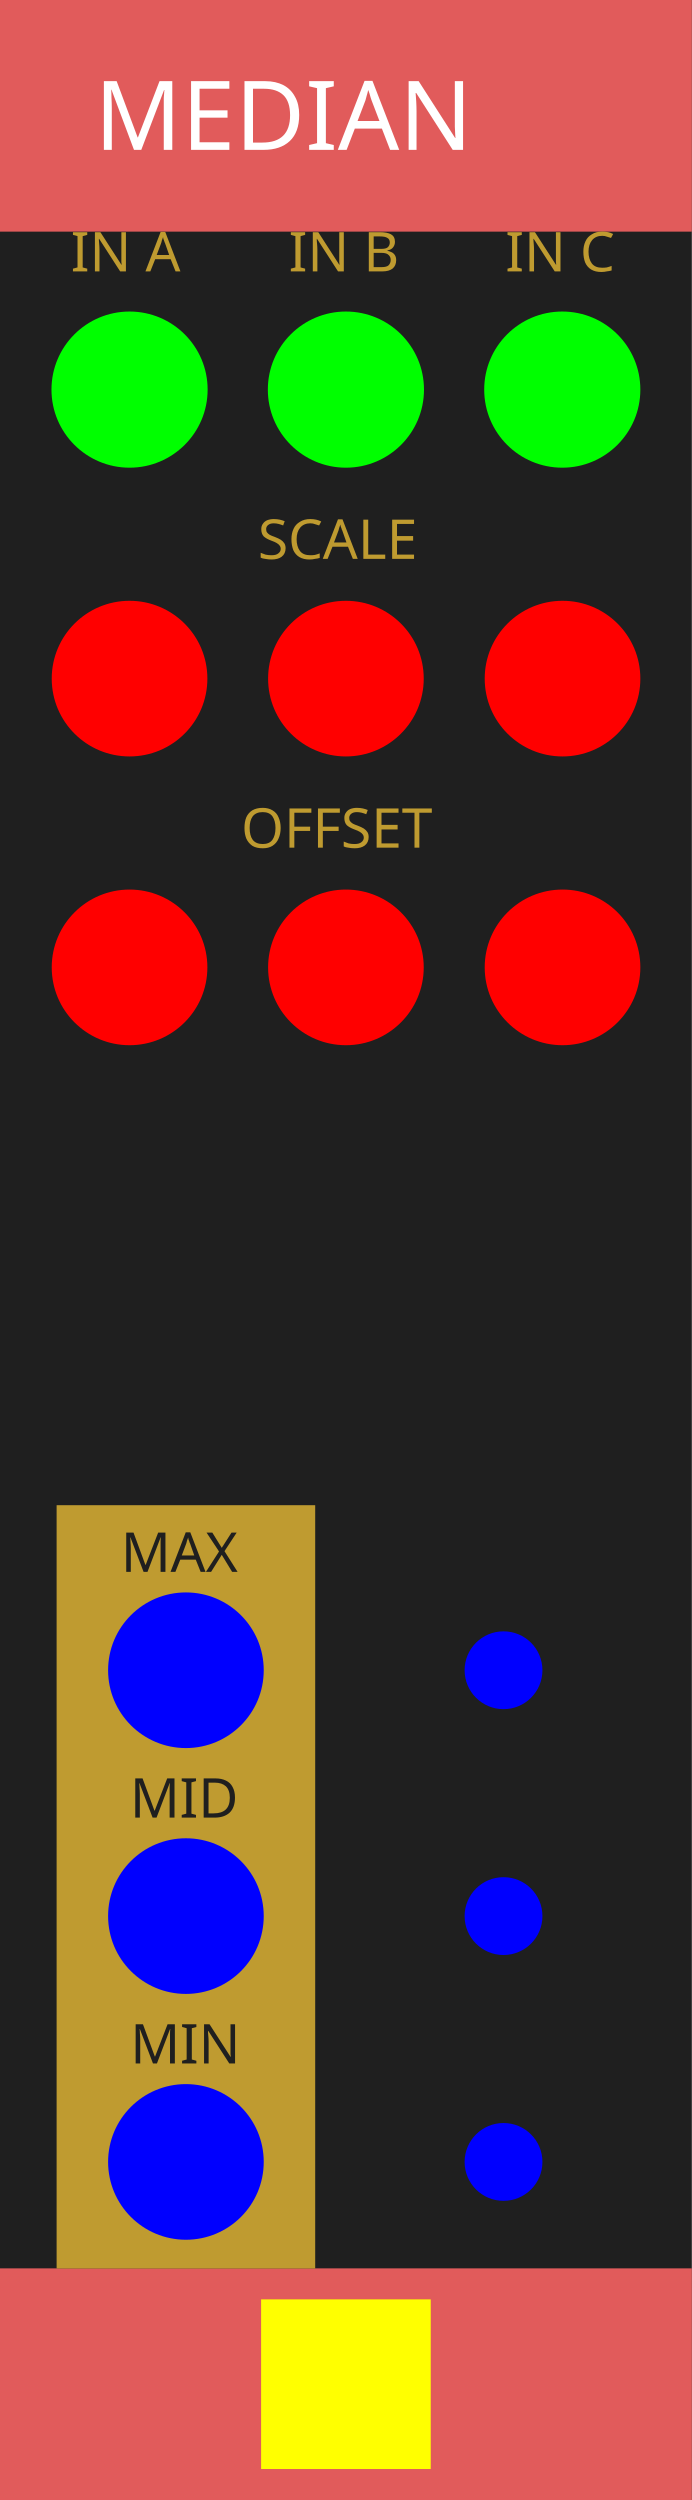
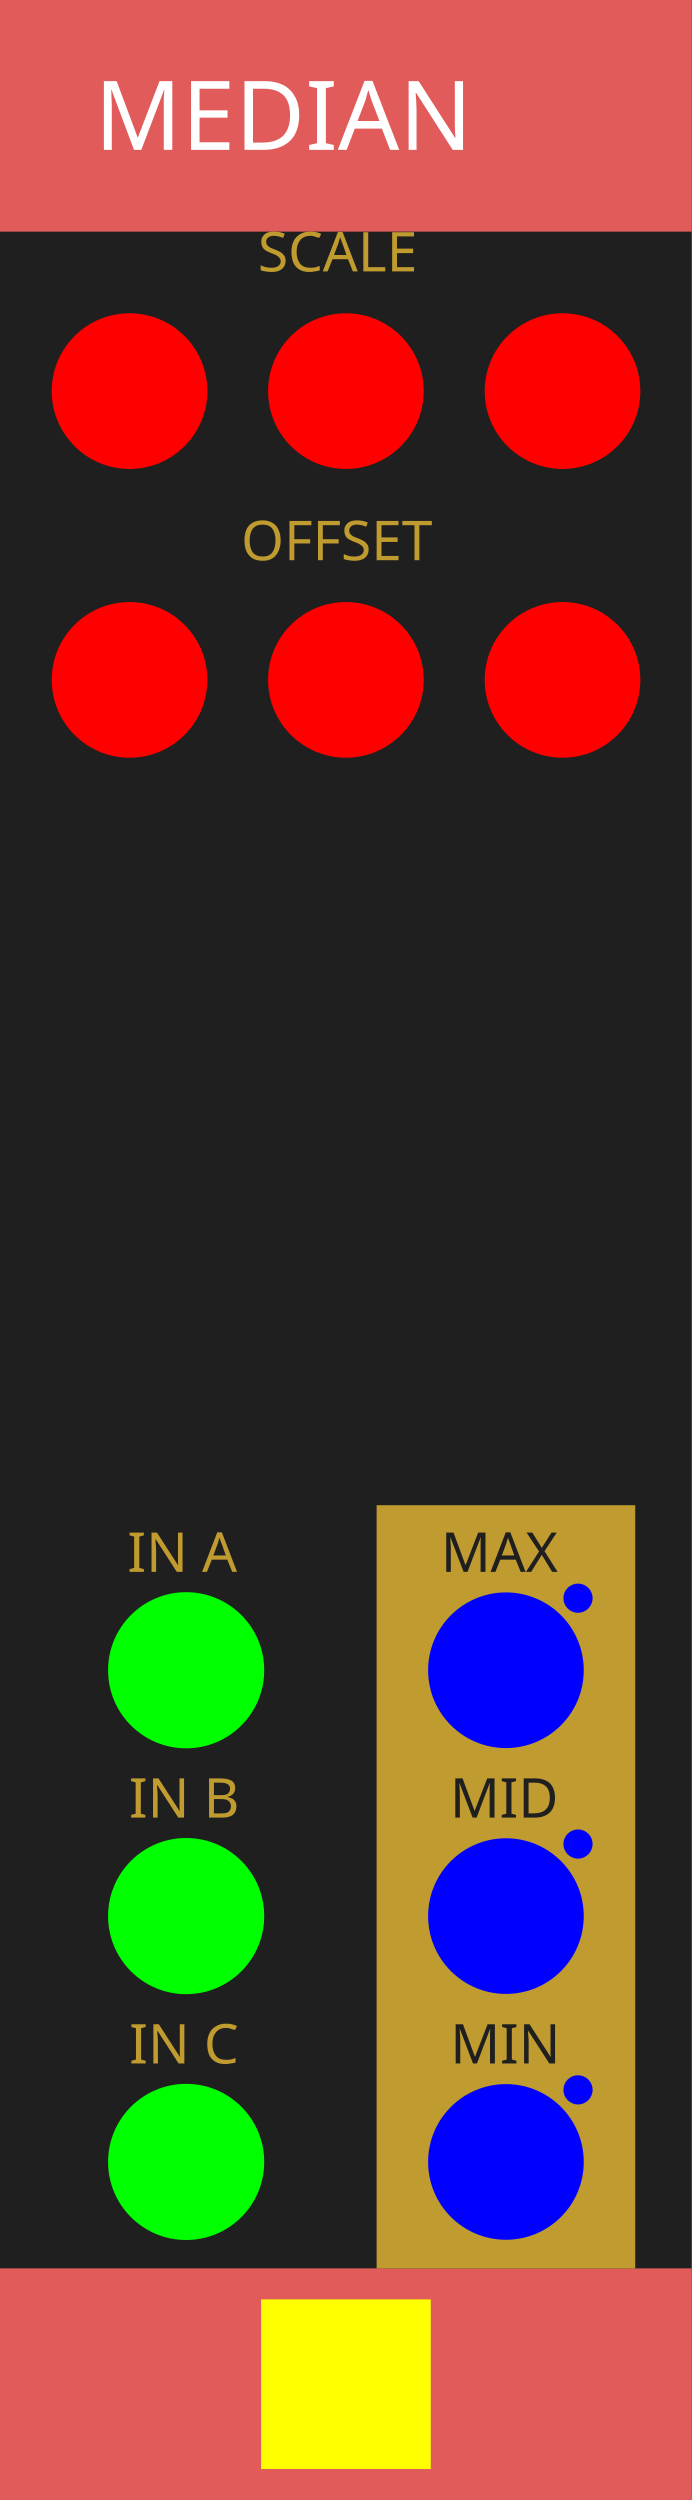
<svg xmlns="http://www.w3.org/2000/svg" width="35.56mm" height="128.5mm" viewBox="0 0 35.56 128.5" version="1.1" id="svg8" xml:space="preserve">
  <defs id="defs2">
    <linearGradient id="uuid-f0636bc7-c65b-4b70-b857-f875576c11d6" x1="37.5" y1="0" x2="37.5" y2="380" gradientUnits="userSpaceOnUse">
      <stop offset="0" stop-color="#ebebeb" id="stop2" />
      <stop offset="1" stop-color="#e1e1e1" id="stop4" />
    </linearGradient>
  </defs>
  <g id="layer1" transform="translate(0,-168.5)" style="display:inline">
    <rect style="display:inline;opacity:1;vector-effect:none;fill:#1f1f1f;fill-opacity:1;fill-rule:evenodd;stroke:none;stroke-width:0.701;stroke-linecap:butt;stroke-linejoin:miter;stroke-miterlimit:4;stroke-dasharray:none;stroke-dashoffset:0;stroke-opacity:1;paint-order:normal" id="bg--background-fill" width="35.56" height="128.5" x="5.9211732e-17" y="168.5" />
    <rect style="display:inline;fill:#e15b5b;fill-opacity:1;stroke-width:0.322;paint-order:stroke fill markers" id="header--hidden" width="35.56" height="11.906" x="3.3306691e-15" y="168.5" />
    <rect style="display:inline;fill:#e15b5b;fill-opacity:1;stroke-width:0.322;paint-order:stroke fill markers" id="footer--hidden" width="35.56" height="11.906" x="0" y="285.094" />
-     <rect style="display:inline;fill:#bf9b30;fill-opacity:1;stroke-width:0.335" id="outBlock--output-fill" width="13.291" height="39.235" x="2.91" y="245.867" ry="1" rx="0" />
+     <rect style="display:inline;fill:#bf9b30;fill-opacity:1;stroke-width:0.335" id="outBlock--output-fill" width="13.291" height="39.235" x="19.359" y="245.867" ry="1" rx="0" />
    <text xml:space="preserve" style="font-style:normal;font-variant:normal;font-weight:bold;font-stretch:normal;font-size:4.939px;line-height:1.25;font-family:Nunito;-inkscape-font-specification:'Nunito Bold';text-align:center;letter-spacing:0px;word-spacing:0px;text-anchor:middle;display:inline;fill:#ffffff;fill-opacity:1;fill-rule:nonzero;stroke:none;stroke-width:0.265;stroke-dasharray:none" x="17.776" y="176.204" id="moduleName--moduleName">
      <tspan style="font-style:normal;font-variant:normal;font-weight:normal;font-stretch:normal;font-size:4.939px;font-family:Nunito;-inkscape-font-specification:Nunito;text-align:center;text-anchor:middle;fill:#ffffff;fill-opacity:1;fill-rule:nonzero;stroke-width:0.265;stroke-dasharray:none" x="17.776" y="176.204" id="tspan4">MEDIAN</tspan>
    </text>
-     <text xml:space="preserve" style="font-style:normal;font-weight:normal;font-size:2.822px;line-height:1.25;font-family:sans-serif;letter-spacing:0px;word-spacing:0px;display:inline;fill:#1f1f1f;fill-opacity:1;stroke:none;stroke-width:0.265" x="6.208" y="249.293" id="textMax--text-ouput">
-       <tspan id="tspan2" style="font-style:normal;font-variant:normal;font-weight:normal;font-stretch:normal;font-size:2.822px;font-family:Nunito;-inkscape-font-specification:Nunito;fill:#1f1f1f;fill-opacity:1;stroke-width:0.265" x="6.208" y="249.293">MAX</tspan>
+     <text xml:space="preserve" style="font-style:normal;font-weight:normal;font-size:2.822px;line-height:1.25;font-family:sans-serif;letter-spacing:0px;word-spacing:0px;display:inline;fill:#1f1f1f;fill-opacity:1;stroke:none;stroke-width:0.265" x="22.657" y="249.293" id="textMax--text-output">
+       <tspan id="tspan2" style="font-style:normal;font-variant:normal;font-weight:normal;font-stretch:normal;font-size:2.822px;font-family:Nunito;-inkscape-font-specification:Nunito;fill:#1f1f1f;fill-opacity:1;stroke-width:0.265" x="22.657" y="249.293">MAX</tspan>
    </text>
-     <text xml:space="preserve" style="font-style:normal;font-weight:normal;font-size:2.822px;line-height:1.25;font-family:sans-serif;letter-spacing:0px;word-spacing:0px;display:inline;fill:#1f1f1f;fill-opacity:1;stroke:none;stroke-width:0.265" x="6.671" y="261.928" id="textMid--text-output">
-       <tspan id="tspan3-6-8-4-0" style="font-style:normal;font-variant:normal;font-weight:normal;font-stretch:normal;font-size:2.822px;font-family:Nunito;-inkscape-font-specification:Nunito;fill:#1f1f1f;fill-opacity:1;stroke-width:0.265" x="6.671" y="261.928">MID</tspan>
+     <text xml:space="preserve" style="font-style:normal;font-weight:normal;font-size:2.822px;line-height:1.25;font-family:sans-serif;letter-spacing:0px;word-spacing:0px;display:inline;fill:#1f1f1f;fill-opacity:1;stroke:none;stroke-width:0.265" x="23.12" y="261.928" id="textMid--text-output">
+       <tspan id="tspan3-6-8-4-0" style="font-style:normal;font-variant:normal;font-weight:normal;font-stretch:normal;font-size:2.822px;font-family:Nunito;-inkscape-font-specification:Nunito;fill:#1f1f1f;fill-opacity:1;stroke-width:0.265" x="23.12" y="261.928">MID</tspan>
    </text>
-     <text xml:space="preserve" style="font-style:normal;font-weight:normal;font-size:2.822px;line-height:1.25;font-family:sans-serif;letter-spacing:0px;word-spacing:0px;display:inline;fill:#1f1f1f;fill-opacity:1;stroke:none;stroke-width:0.265" x="6.69" y="274.565" id="textMin--text-output">
-       <tspan id="tspan3-6-8-4" style="font-style:normal;font-variant:normal;font-weight:normal;font-stretch:normal;font-size:2.822px;font-family:Nunito;-inkscape-font-specification:Nunito;fill:#1f1f1f;fill-opacity:1;stroke-width:0.265" x="6.69" y="274.565">MIN</tspan>
+     <text xml:space="preserve" style="font-style:normal;font-weight:normal;font-size:2.822px;line-height:1.25;font-family:sans-serif;letter-spacing:0px;word-spacing:0px;display:inline;fill:#1f1f1f;fill-opacity:1;stroke:none;stroke-width:0.265" x="23.139" y="274.565" id="textMin--text-output">
+       <tspan id="tspan3-6-8-4" style="font-style:normal;font-variant:normal;font-weight:normal;font-stretch:normal;font-size:2.822px;font-family:Nunito;-inkscape-font-specification:Nunito;fill:#1f1f1f;fill-opacity:1;stroke-width:0.265" x="23.139" y="274.565">MIN</tspan>
    </text>
-     <text xml:space="preserve" style="font-style:normal;font-weight:normal;font-size:2.822px;line-height:1.25;font-family:sans-serif;letter-spacing:0px;word-spacing:0px;display:inline;fill:#bf9b30;fill-opacity:1;stroke:none;stroke-width:0.265" x="13.257" y="197.228" id="textScale--text">
-       <tspan id="tspan3-6-8-6" style="font-style:normal;font-variant:normal;font-weight:normal;font-stretch:normal;font-size:2.822px;font-family:Nunito;-inkscape-font-specification:Nunito;fill:#bf9b30;fill-opacity:1;stroke-width:0.265" x="13.257" y="197.228">SCALE</tspan>
+     <text xml:space="preserve" style="font-style:normal;font-weight:normal;font-size:2.822px;line-height:1.25;font-family:sans-serif;letter-spacing:0px;word-spacing:0px;display:inline;fill:#bf9b30;fill-opacity:1;stroke:none;stroke-width:0.265" x="13.257" y="182.45" id="textScale--text">
+       <tspan id="tspan3-6-8-6" style="font-style:normal;font-variant:normal;font-weight:normal;font-stretch:normal;font-size:2.822px;font-family:Nunito;-inkscape-font-specification:Nunito;fill:#bf9b30;fill-opacity:1;stroke-width:0.265" x="13.257" y="182.45">SCALE</tspan>
    </text>
-     <text xml:space="preserve" style="font-style:normal;font-weight:normal;font-size:2.822px;line-height:1.25;font-family:sans-serif;letter-spacing:0px;word-spacing:0px;display:inline;fill:#bf9b30;fill-opacity:1;stroke:none;stroke-width:0.265" x="12.394" y="212.071" id="textScale--text-2">
-       <tspan id="tspan3-6-8-6-7" style="font-style:normal;font-variant:normal;font-weight:normal;font-stretch:normal;font-size:2.822px;font-family:Nunito;-inkscape-font-specification:Nunito;fill:#bf9b30;fill-opacity:1;stroke-width:0.265" x="12.394" y="212.071">OFFSET</tspan>
+     <text xml:space="preserve" style="font-style:normal;font-weight:normal;font-size:2.822px;line-height:1.25;font-family:sans-serif;letter-spacing:0px;word-spacing:0px;display:inline;fill:#bf9b30;fill-opacity:1;stroke:none;stroke-width:0.265" x="12.394" y="197.293" id="textOffset--text">
+       <tspan id="tspan3-6-8-6-7" style="font-style:normal;font-variant:normal;font-weight:normal;font-stretch:normal;font-size:2.822px;font-family:Nunito;-inkscape-font-specification:Nunito;fill:#bf9b30;fill-opacity:1;stroke-width:0.265" x="12.394" y="197.293">OFFSET</tspan>
    </text>
-     <text xml:space="preserve" style="font-style:normal;font-weight:normal;font-size:2.822px;line-height:1.25;font-family:sans-serif;letter-spacing:0px;word-spacing:0px;display:inline;fill:#bf9b30;fill-opacity:1;stroke:none;stroke-width:0.265" x="14.841" y="182.45" id="textInB--text">
-       <tspan id="tspan3-6-8-73" style="font-style:normal;font-variant:normal;font-weight:normal;font-stretch:normal;font-size:2.822px;font-family:Nunito;-inkscape-font-specification:Nunito;fill:#bf9b30;fill-opacity:1;stroke-width:0.265" x="14.841" y="182.45">IN B</tspan>
+     <text xml:space="preserve" style="font-style:normal;font-weight:normal;font-size:2.822px;line-height:1.25;font-family:sans-serif;letter-spacing:0px;word-spacing:0px;display:inline;fill:#bf9b30;fill-opacity:1;stroke:none;stroke-width:0.265" x="6.629" y="261.928" id="textInB--text">
+       <tspan id="tspan3-6-8-73" style="font-style:normal;font-variant:normal;font-weight:normal;font-stretch:normal;font-size:2.822px;font-family:Nunito;-inkscape-font-specification:Nunito;fill:#bf9b30;fill-opacity:1;stroke-width:0.265" x="6.629" y="261.928">IN B</tspan>
    </text>
-     <text xml:space="preserve" style="font-style:normal;font-weight:normal;font-size:2.822px;line-height:1.25;font-family:sans-serif;letter-spacing:0px;word-spacing:0px;display:inline;fill:#bf9b30;fill-opacity:1;stroke:none;stroke-width:0.265" x="25.976" y="182.45" id="textInC--text">
-       <tspan id="tspan3-6-8-73-2" style="font-style:normal;font-variant:normal;font-weight:normal;font-stretch:normal;font-size:2.822px;font-family:Nunito;-inkscape-font-specification:Nunito;fill:#bf9b30;fill-opacity:1;stroke-width:0.265" x="25.976" y="182.45">IN C</tspan>
+     <text xml:space="preserve" style="font-style:normal;font-weight:normal;font-size:2.822px;line-height:1.25;font-family:sans-serif;letter-spacing:0px;word-spacing:0px;display:inline;fill:#bf9b30;fill-opacity:1;stroke:none;stroke-width:0.265" x="6.643" y="274.565" id="textInC--text">
+       <tspan id="tspan3-6-8-73-2" style="font-style:normal;font-variant:normal;font-weight:normal;font-stretch:normal;font-size:2.822px;font-family:Nunito;-inkscape-font-specification:Nunito;fill:#bf9b30;fill-opacity:1;stroke-width:0.265" x="6.643" y="274.565">IN C</tspan>
    </text>
-     <text xml:space="preserve" style="font-style:normal;font-weight:normal;font-size:2.822px;line-height:1.25;font-family:sans-serif;letter-spacing:0px;word-spacing:0px;display:inline;fill:#bf9b30;fill-opacity:1;stroke:none;stroke-width:0.265" x="3.64" y="182.45" id="textInA--text">
-       <tspan id="tspan3-6-8" style="font-style:normal;font-variant:normal;font-weight:normal;font-stretch:normal;font-size:2.822px;font-family:Nunito;-inkscape-font-specification:Nunito;fill:#bf9b30;fill-opacity:1;stroke-width:0.265" x="3.64" y="182.45">IN A</tspan>
+     <text xml:space="preserve" style="font-style:normal;font-weight:normal;font-size:2.822px;line-height:1.25;font-family:sans-serif;letter-spacing:0px;word-spacing:0px;display:inline;fill:#bf9b30;fill-opacity:1;stroke:none;stroke-width:0.265" x="6.549" y="249.293" id="textInA--text">
+       <tspan id="tspan3-6-8" style="font-style:normal;font-variant:normal;font-weight:normal;font-stretch:normal;font-size:2.822px;font-family:Nunito;-inkscape-font-specification:Nunito;fill:#bf9b30;fill-opacity:1;stroke-width:0.265" x="6.549" y="249.293">IN A</tspan>
    </text>
  </g>
  <g id="Widgets" style="display:inline" transform="matrix(1,0,0,1.000054,0,-0.00689912)">
-     <circle cy="49.728" cx="28.914" id="param_Offs3--hidden" style="display:inline;vector-effect:none;fill:#ff0000;fill-opacity:1;fill-rule:evenodd;stroke:none;stroke-width:1;stroke-linecap:butt;stroke-linejoin:miter;stroke-miterlimit:4;stroke-dasharray:none;stroke-dashoffset:0;stroke-opacity:1;paint-order:normal" r="4" />
-     <ellipse cy="34.886" cx="28.914" id="param_Scale3--hidden" style="display:inline;vector-effect:none;fill:#ff0000;fill-opacity:1;fill-rule:evenodd;stroke:none;stroke-width:1;stroke-linecap:butt;stroke-linejoin:miter;stroke-miterlimit:4;stroke-dasharray:none;stroke-dashoffset:0;stroke-opacity:1;paint-order:normal" rx="4" ry="4" />
-     <ellipse cy="20.032" cx="28.901" id="input_3--hidden" style="display:inline;vector-effect:none;fill:#00ff00;fill-opacity:1;fill-rule:evenodd;stroke:none;stroke-width:1.003;stroke-linecap:butt;stroke-linejoin:miter;stroke-miterlimit:4;stroke-dasharray:none;stroke-dashoffset:0;stroke-opacity:1;paint-order:normal" rx="4.013" ry="4.013" />
-     <circle cy="49.728" cx="17.78" id="param_Offs2--hidden" style="display:inline;vector-effect:none;fill:#ff0000;fill-opacity:1;fill-rule:evenodd;stroke:none;stroke-width:1;stroke-linecap:butt;stroke-linejoin:miter;stroke-miterlimit:4;stroke-dasharray:none;stroke-dashoffset:0;stroke-opacity:1;paint-order:normal" r="4" />
-     <ellipse cy="34.886" cx="17.78" id="param_Scale2--hidden" style="display:inline;vector-effect:none;fill:#ff0000;fill-opacity:1;fill-rule:evenodd;stroke:none;stroke-width:1;stroke-linecap:butt;stroke-linejoin:miter;stroke-miterlimit:4;stroke-dasharray:none;stroke-dashoffset:0;stroke-opacity:1;paint-order:normal" rx="4" ry="4" />
-     <ellipse cy="20.032" cx="17.78" id="input_2--hidden" style="display:inline;vector-effect:none;fill:#00ff00;fill-opacity:1;fill-rule:evenodd;stroke:none;stroke-width:1.003;stroke-linecap:butt;stroke-linejoin:miter;stroke-miterlimit:4;stroke-dasharray:none;stroke-dashoffset:0;stroke-opacity:1;paint-order:normal" rx="4.013" ry="4.013" />
-     <circle cy="49.728" cx="6.659" id="param_Offs1--hidden" style="display:inline;vector-effect:none;fill:#ff0000;fill-opacity:1;fill-rule:evenodd;stroke:none;stroke-width:1;stroke-linecap:butt;stroke-linejoin:miter;stroke-miterlimit:4;stroke-dasharray:none;stroke-dashoffset:0;stroke-opacity:1;paint-order:normal" r="4" />
-     <ellipse cy="34.886" cx="6.659" id="param_Scale1--hidden" style="display:inline;vector-effect:none;fill:#ff0000;fill-opacity:1;fill-rule:evenodd;stroke:none;stroke-width:1;stroke-linecap:butt;stroke-linejoin:miter;stroke-miterlimit:4;stroke-dasharray:none;stroke-dashoffset:0;stroke-opacity:1;paint-order:normal" rx="4" ry="4" />
-     <ellipse cy="20.032" cx="6.659" id="input_1--hidden" style="display:inline;opacity:1;vector-effect:none;fill:#00ff00;fill-opacity:1;fill-rule:evenodd;stroke:none;stroke-width:1.003;stroke-linecap:butt;stroke-linejoin:miter;stroke-miterlimit:4;stroke-dasharray:none;stroke-dashoffset:0;stroke-opacity:1;paint-order:normal" rx="4.013" ry="4.013" />
-     <circle cy="85.853" cx="9.556" id="output_Max--hidden" style="display:inline;opacity:1;vector-effect:none;fill:#0000ff;fill-opacity:1;fill-rule:evenodd;stroke:none;stroke-width:1;stroke-linecap:butt;stroke-linejoin:miter;stroke-miterlimit:4;stroke-dasharray:none;stroke-dashoffset:0;stroke-opacity:1;paint-order:normal" r="4" />
-     <ellipse cy="98.489" cx="9.556" id="output_Mid--hidden" style="display:inline;opacity:1;vector-effect:none;fill:#0000ff;fill-opacity:1;fill-rule:evenodd;stroke:none;stroke-width:1;stroke-linecap:butt;stroke-linejoin:miter;stroke-miterlimit:4;stroke-dasharray:none;stroke-dashoffset:0;stroke-opacity:1;paint-order:normal" rx="4" ry="4" />
-     <circle cy="111.124" cx="9.556" id="output_Min--hidden" style="display:inline;opacity:1;vector-effect:none;fill:#0000ff;fill-opacity:1;fill-rule:evenodd;stroke:none;stroke-width:1;stroke-linecap:butt;stroke-linejoin:miter;stroke-miterlimit:4;stroke-dasharray:none;stroke-dashoffset:0;stroke-opacity:1;paint-order:normal" r="4" />
-     <ellipse cy="111.124" cx="25.881" id="light_MinOut--hidden" style="display:inline;vector-effect:none;fill:#0000ff;fill-opacity:1;fill-rule:evenodd;stroke:none;stroke-width:1;stroke-linecap:butt;stroke-linejoin:miter;stroke-miterlimit:4;stroke-dasharray:none;stroke-dashoffset:0;stroke-opacity:1;paint-order:normal" rx="2" ry="2" />
-     <ellipse cy="98.489" cx="25.881" id="light_MidOut--hidden" style="display:inline;vector-effect:none;fill:#0000ff;fill-opacity:1;fill-rule:evenodd;stroke:none;stroke-width:1;stroke-linecap:butt;stroke-linejoin:miter;stroke-miterlimit:4;stroke-dasharray:none;stroke-dashoffset:0;stroke-opacity:1;paint-order:normal" rx="2" ry="2" />
-     <ellipse cy="85.853" cx="25.881" id="light_MaxOut--hidden" style="display:inline;vector-effect:none;fill:#0000ff;fill-opacity:1;fill-rule:evenodd;stroke:none;stroke-width:1;stroke-linecap:butt;stroke-linejoin:miter;stroke-miterlimit:4;stroke-dasharray:none;stroke-dashoffset:0;stroke-opacity:1;paint-order:normal" rx="2" ry="2" />
+     <circle cy="34.951" cx="28.914" id="param_Offs3--hidden" style="display:inline;vector-effect:none;fill:#ff0000;fill-opacity:1;fill-rule:evenodd;stroke:none;stroke-width:1;stroke-linecap:butt;stroke-linejoin:miter;stroke-miterlimit:4;stroke-dasharray:none;stroke-dashoffset:0;stroke-opacity:1;paint-order:normal" r="4" />
+     <ellipse cy="20.109" cx="28.914" id="param_Scale3--hidden" style="display:inline;vector-effect:none;fill:#ff0000;fill-opacity:1;fill-rule:evenodd;stroke:none;stroke-width:1;stroke-linecap:butt;stroke-linejoin:miter;stroke-miterlimit:4;stroke-dasharray:none;stroke-dashoffset:0;stroke-opacity:1;paint-order:normal" rx="4" ry="4" />
+     <ellipse cy="111.124" cx="9.568" id="input_3--hidden" style="display:inline;vector-effect:none;fill:#00ff00;fill-opacity:1;fill-rule:evenodd;stroke:none;stroke-width:1.003;stroke-linecap:butt;stroke-linejoin:miter;stroke-miterlimit:4;stroke-dasharray:none;stroke-dashoffset:0;stroke-opacity:1;paint-order:normal" rx="4.013" ry="4.013" />
+     <circle cy="34.951" cx="17.78" id="param_Offs2--hidden" style="display:inline;vector-effect:none;fill:#ff0000;fill-opacity:1;fill-rule:evenodd;stroke:none;stroke-width:1;stroke-linecap:butt;stroke-linejoin:miter;stroke-miterlimit:4;stroke-dasharray:none;stroke-dashoffset:0;stroke-opacity:1;paint-order:normal" r="4" />
+     <ellipse cy="20.109" cx="17.78" id="param_Scale2--hidden" style="display:inline;vector-effect:none;fill:#ff0000;fill-opacity:1;fill-rule:evenodd;stroke:none;stroke-width:1;stroke-linecap:butt;stroke-linejoin:miter;stroke-miterlimit:4;stroke-dasharray:none;stroke-dashoffset:0;stroke-opacity:1;paint-order:normal" rx="4" ry="4" />
+     <ellipse cy="98.489" cx="9.568" id="input_2--hidden" style="display:inline;vector-effect:none;fill:#00ff00;fill-opacity:1;fill-rule:evenodd;stroke:none;stroke-width:1.003;stroke-linecap:butt;stroke-linejoin:miter;stroke-miterlimit:4;stroke-dasharray:none;stroke-dashoffset:0;stroke-opacity:1;paint-order:normal" rx="4.013" ry="4.013" />
+     <circle cy="34.951" cx="6.659" id="param_Offs1--hidden" style="display:inline;vector-effect:none;fill:#ff0000;fill-opacity:1;fill-rule:evenodd;stroke:none;stroke-width:1;stroke-linecap:butt;stroke-linejoin:miter;stroke-miterlimit:4;stroke-dasharray:none;stroke-dashoffset:0;stroke-opacity:1;paint-order:normal" r="4" />
+     <ellipse cy="20.109" cx="6.659" id="param_Scale1--hidden" style="display:inline;vector-effect:none;fill:#ff0000;fill-opacity:1;fill-rule:evenodd;stroke:none;stroke-width:1;stroke-linecap:butt;stroke-linejoin:miter;stroke-miterlimit:4;stroke-dasharray:none;stroke-dashoffset:0;stroke-opacity:1;paint-order:normal" rx="4" ry="4" />
+     <ellipse cy="85.853" cx="9.568" id="input_1--hidden" style="display:inline;opacity:1;vector-effect:none;fill:#00ff00;fill-opacity:1;fill-rule:evenodd;stroke:none;stroke-width:1.003;stroke-linecap:butt;stroke-linejoin:miter;stroke-miterlimit:4;stroke-dasharray:none;stroke-dashoffset:0;stroke-opacity:1;paint-order:normal" rx="4.013" ry="4.013" />
+     <circle cy="85.853" cx="26.005" id="output_Max--hidden" style="display:inline;opacity:1;vector-effect:none;fill:#0000ff;fill-opacity:1;fill-rule:evenodd;stroke:none;stroke-width:1;stroke-linecap:butt;stroke-linejoin:miter;stroke-miterlimit:4;stroke-dasharray:none;stroke-dashoffset:0;stroke-opacity:1;paint-order:normal" r="4" />
+     <ellipse cy="98.489" cx="26.005" id="output_Mid--hidden" style="display:inline;opacity:1;vector-effect:none;fill:#0000ff;fill-opacity:1;fill-rule:evenodd;stroke:none;stroke-width:1;stroke-linecap:butt;stroke-linejoin:miter;stroke-miterlimit:4;stroke-dasharray:none;stroke-dashoffset:0;stroke-opacity:1;paint-order:normal" rx="4" ry="4" />
+     <circle cy="111.124" cx="26.005" id="output_Min--hidden" style="display:inline;opacity:1;vector-effect:none;fill:#0000ff;fill-opacity:1;fill-rule:evenodd;stroke:none;stroke-width:1;stroke-linecap:butt;stroke-linejoin:miter;stroke-miterlimit:4;stroke-dasharray:none;stroke-dashoffset:0;stroke-opacity:1;paint-order:normal" r="4" />
+     <ellipse cy="107.42" cx="29.709" id="light_MinOut--hidden" style="display:inline;vector-effect:none;fill:#0000ff;fill-opacity:1;fill-rule:evenodd;stroke:none;stroke-width:0.375;stroke-linecap:butt;stroke-linejoin:miter;stroke-miterlimit:4;stroke-dasharray:none;stroke-dashoffset:0;stroke-opacity:1;paint-order:normal" rx="0.75" ry="0.75" />
+     <ellipse cy="94.785" cx="29.709" id="light_MidOut--hidden" style="display:inline;vector-effect:none;fill:#0000ff;fill-opacity:1;fill-rule:evenodd;stroke:none;stroke-width:0.375;stroke-linecap:butt;stroke-linejoin:miter;stroke-miterlimit:4;stroke-dasharray:none;stroke-dashoffset:0;stroke-opacity:1;paint-order:normal" rx="0.75" ry="0.75" />
+     <ellipse cy="82.149" cx="29.709" id="light_MaxOut--hidden" style="display:inline;vector-effect:none;fill:#0000ff;fill-opacity:1;fill-rule:evenodd;stroke:none;stroke-width:0.375;stroke-linecap:butt;stroke-linejoin:miter;stroke-miterlimit:4;stroke-dasharray:none;stroke-dashoffset:0;stroke-opacity:1;paint-order:normal" rx="0.75" ry="0.75" />
    <rect style="fill:#ffff00;fill-opacity:1;stroke-width:3.77;paint-order:stroke fill markers" id="widgetLogo--hidden" width="8.719" height="8.719" x="13.421" y="118.188" />
  </g>
</svg>
